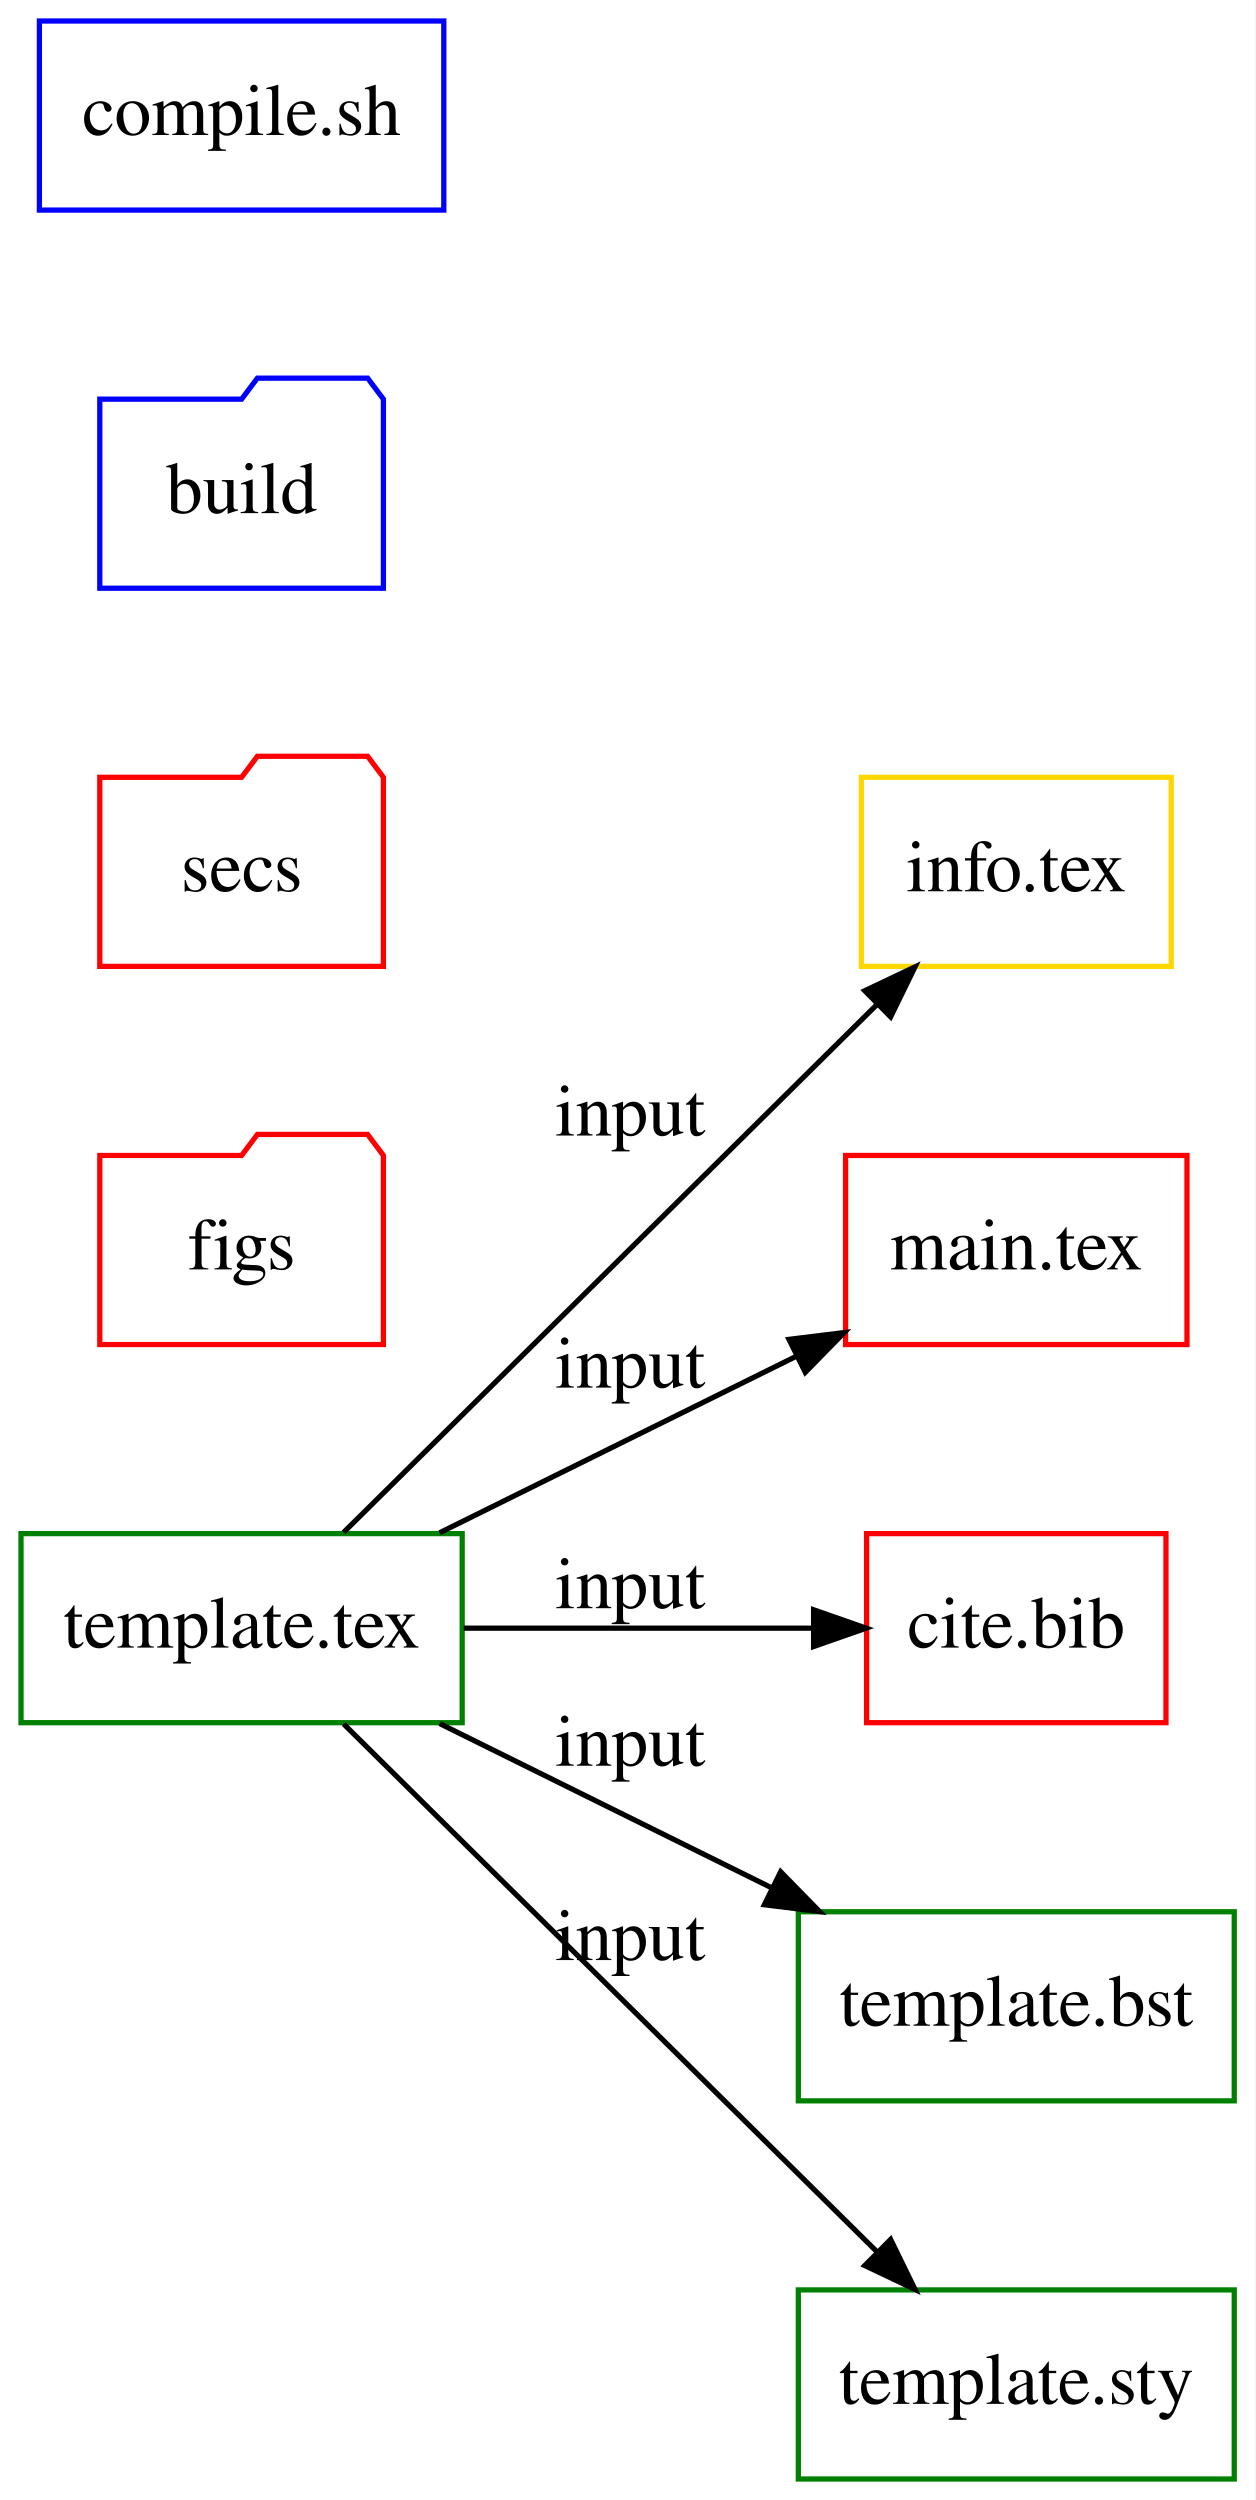
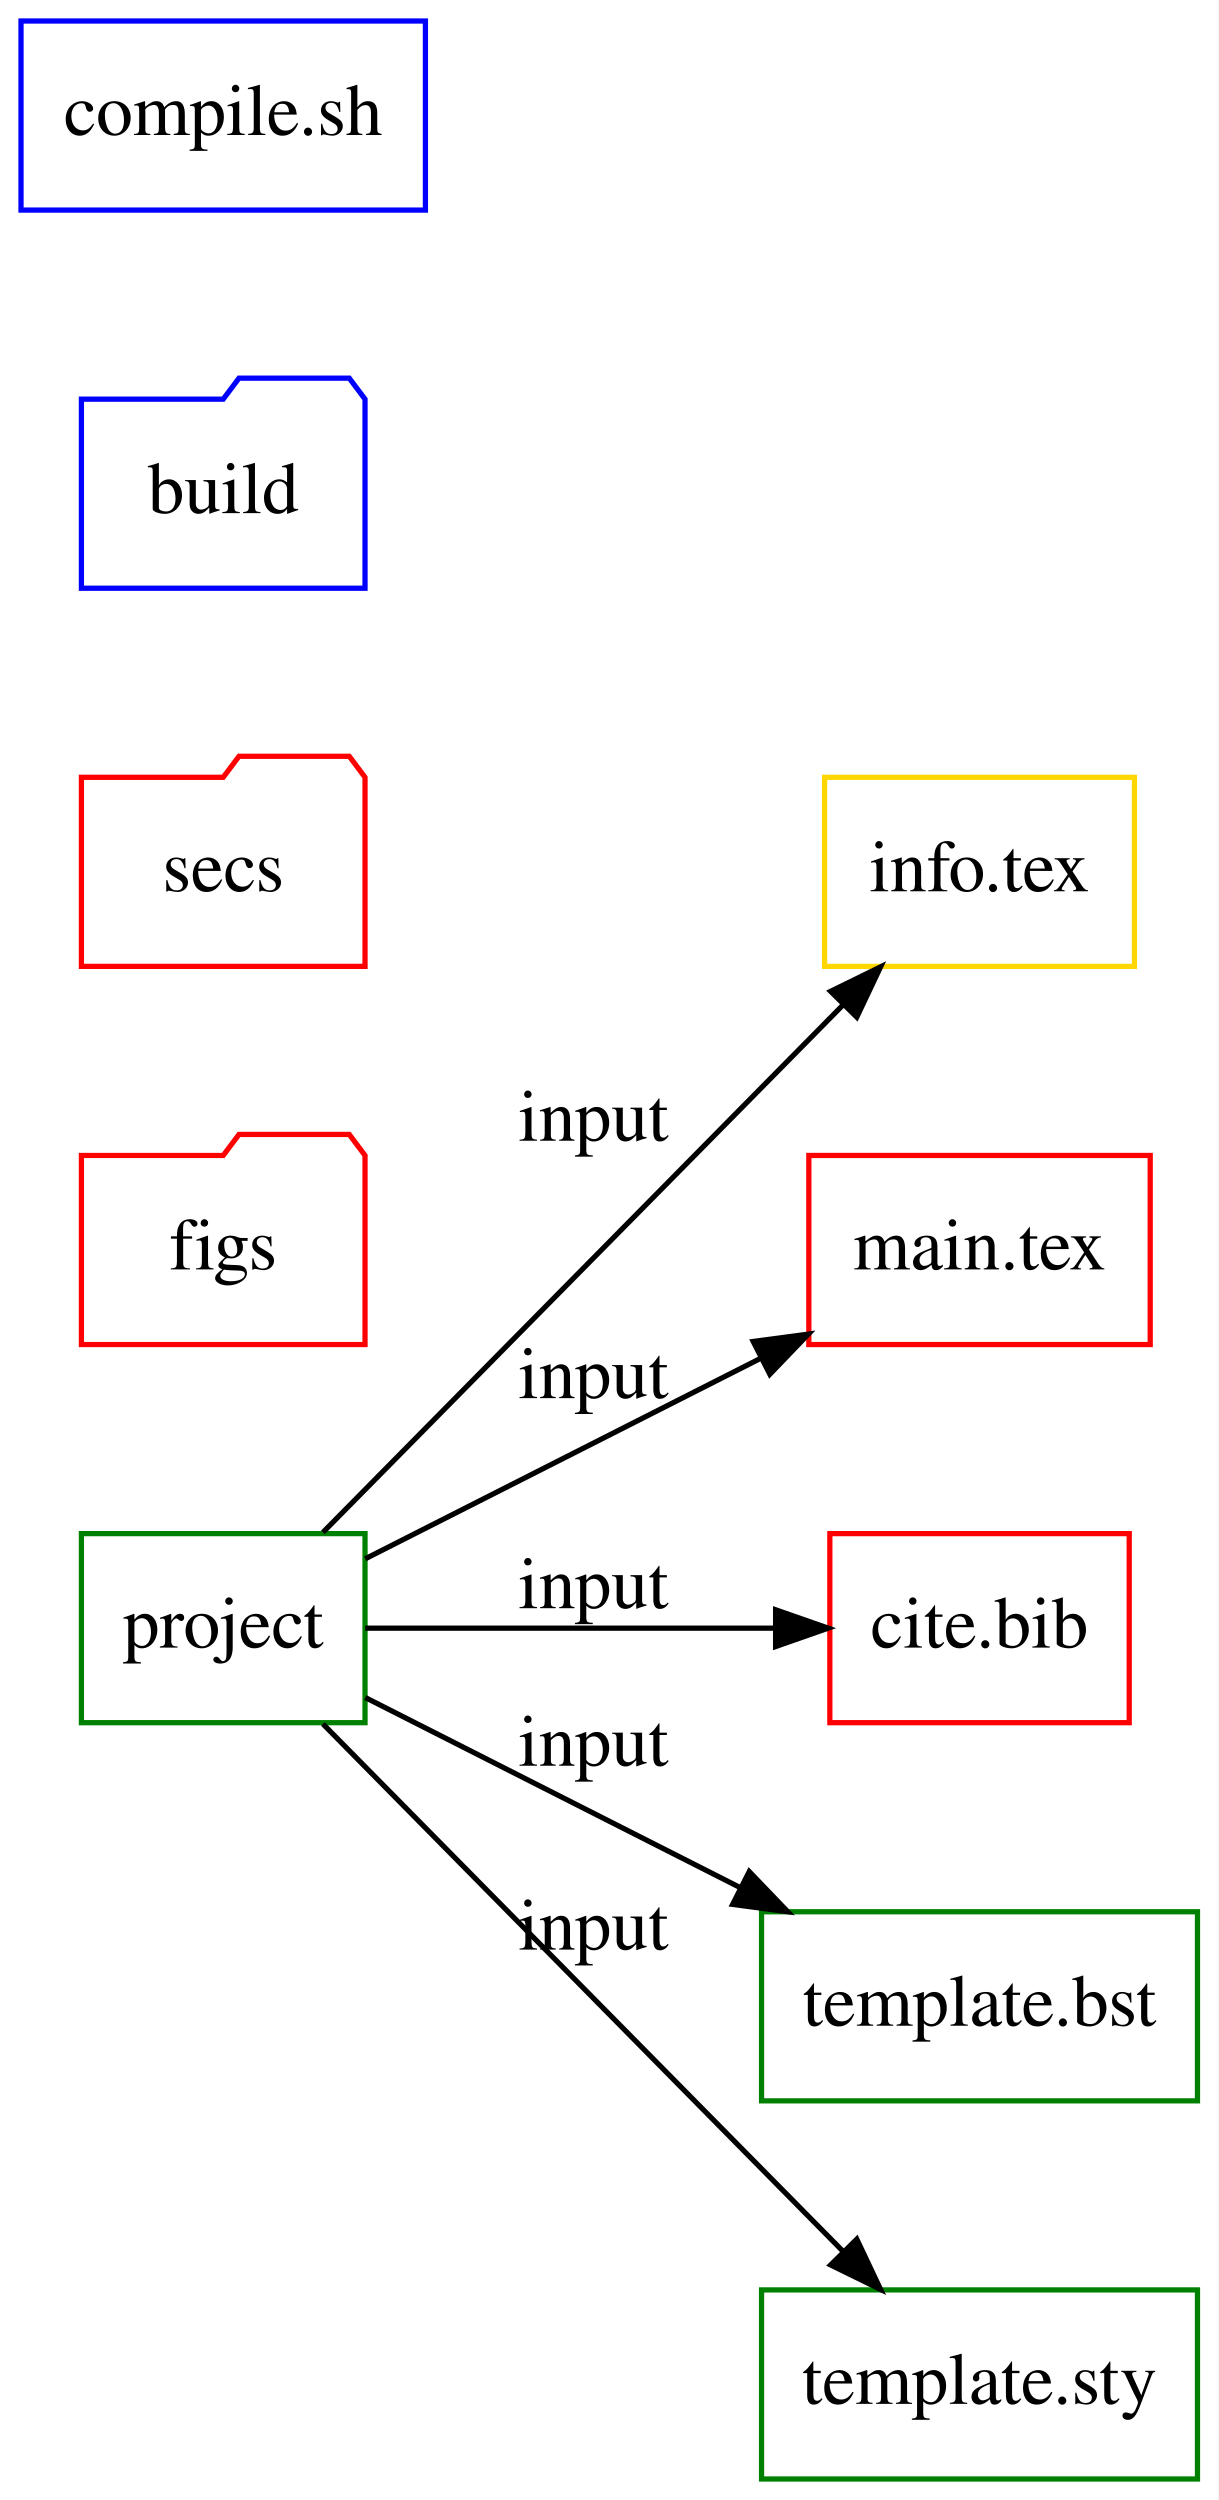
- <svg xmlns="http://www.w3.org/2000/svg" width="239pt" height="476pt" viewBox="0.00 0.00 239.00 476.00">
+ <svg xmlns="http://www.w3.org/2000/svg" width="232pt" height="476pt" viewBox="0.00 0.00 232.00 476.00">
  <g id="graph0" class="graph" transform="scale(1 1) rotate(0) translate(4 472)">
-     <polygon fill="white" stroke="none" points="-4,4 -4,-472 235,-472 235,4 -4,4" />
+     <polygon fill="white" stroke="none" points="-4,4 -4,-472 228,-472 228,4 -4,4" />
    <g id="node1" class="node">
-       <polygon fill="none" stroke="green" points="84,-180 7.10543e-15,-180 7.10543e-15,-144 84,-144 84,-180" />
-       <text text-anchor="middle" x="42" y="-158.3" font-family="Times,serif" font-size="14.00">template.tex</text>
+       <polygon fill="none" stroke="green" points="65.5,-180 11.5,-180 11.5,-144 65.5,-144 65.5,-180" />
+       <text text-anchor="middle" x="38.5" y="-158.3" font-family="Times,serif" font-size="14.00">project</text>
    </g>
    <g id="node2" class="node">
-       <polygon fill="none" stroke="gold" points="219,-324 160,-324 160,-288 219,-288 219,-324" />
-       <text text-anchor="middle" x="189.5" y="-302.3" font-family="Times,serif" font-size="14.00">info.tex</text>
+       <polygon fill="none" stroke="gold" points="212,-324 153,-324 153,-288 212,-288 212,-324" />
+       <text text-anchor="middle" x="182.5" y="-302.3" font-family="Times,serif" font-size="14.00">info.tex</text>
    </g>
    <g id="edge1" class="edge">
-       <path fill="none" stroke="black" d="M61.428,-180.238C87.119,-205.665 133.811,-251.875 162.879,-280.643" />
-       <polygon fill="black" stroke="black" points="160.652,-283.364 170.222,-287.91 165.576,-278.388 160.652,-283.364" />
-       <text text-anchor="middle" x="116" y="-255.8" font-family="Times,serif" font-size="14.00">input</text>
+       <path fill="none" stroke="black" d="M57.484,-180.238C82.558,-205.665 128.126,-251.875 156.495,-280.643" />
+       <polygon fill="black" stroke="black" points="154.148,-283.248 163.662,-287.91 159.132,-278.332 154.148,-283.248" />
+       <text text-anchor="middle" x="109" y="-254.8" font-family="Times,serif" font-size="14.00">input</text>
    </g>
    <g id="node3" class="node">
-       <polygon fill="none" stroke="red" points="222,-252 157,-252 157,-216 222,-216 222,-252" />
-       <text text-anchor="middle" x="189.5" y="-230.3" font-family="Times,serif" font-size="14.00">main.tex</text>
+       <polygon fill="none" stroke="red" points="215,-252 150,-252 150,-216 215,-216 215,-252" />
+       <text text-anchor="middle" x="182.5" y="-230.3" font-family="Times,serif" font-size="14.00">main.tex</text>
    </g>
    <g id="edge2" class="edge">
-       <path fill="none" stroke="black" d="M79.716,-180.169C100.396,-190.402 126.273,-203.207 147.6,-213.761" />
-       <polygon fill="black" stroke="black" points="146.223,-216.984 156.738,-218.283 149.328,-210.711 146.223,-216.984" />
-       <text text-anchor="middle" x="116" y="-207.8" font-family="Times,serif" font-size="14.00">input</text>
+       <path fill="none" stroke="black" d="M65.545,-175.206C86.631,-185.897 116.704,-201.146 140.939,-213.434" />
+       <polygon fill="black" stroke="black" points="139.409,-216.582 149.911,-217.983 142.575,-210.339 139.409,-216.582" />
+       <text text-anchor="middle" x="109" y="-205.8" font-family="Times,serif" font-size="14.00">input</text>
    </g>
    <g id="node4" class="node">
-       <polygon fill="none" stroke="red" points="218,-180 161,-180 161,-144 218,-144 218,-180" />
-       <text text-anchor="middle" x="189.5" y="-158.3" font-family="Times,serif" font-size="14.00">cite.bib</text>
+       <polygon fill="none" stroke="red" points="211,-180 154,-180 154,-144 211,-144 211,-180" />
+       <text text-anchor="middle" x="182.5" y="-158.3" font-family="Times,serif" font-size="14.00">cite.bib</text>
    </g>
    <g id="edge3" class="edge">
-       <path fill="none" stroke="black" d="M84.305,-162C105.196,-162 130.371,-162 150.742,-162" />
-       <polygon fill="black" stroke="black" points="150.908,-165.5 160.908,-162 150.908,-158.5 150.908,-165.5" />
-       <text text-anchor="middle" x="116" y="-165.8" font-family="Times,serif" font-size="14.00">input</text>
+       <path fill="none" stroke="black" d="M65.545,-162C87.403,-162 118.918,-162 143.578,-162" />
+       <polygon fill="black" stroke="black" points="143.678,-165.5 153.678,-162 143.678,-158.5 143.678,-165.5" />
+       <text text-anchor="middle" x="109" y="-165.8" font-family="Times,serif" font-size="14.00">input</text>
    </g>
    <g id="node5" class="node">
-       <polygon fill="none" stroke="green" points="231,-108 148,-108 148,-72 231,-72 231,-108" />
-       <text text-anchor="middle" x="189.5" y="-86.3" font-family="Times,serif" font-size="14.00">template.bst</text>
+       <polygon fill="none" stroke="green" points="224,-108 141,-108 141,-72 224,-72 224,-108" />
+       <text text-anchor="middle" x="182.5" y="-86.3" font-family="Times,serif" font-size="14.00">template.bst</text>
    </g>
    <g id="edge4" class="edge">
-       <path fill="none" stroke="black" d="M79.716,-143.831C98.916,-134.33 122.596,-122.612 142.956,-112.537" />
-       <polygon fill="black" stroke="black" points="144.638,-115.61 152.048,-108.038 141.533,-109.336 144.638,-115.61" />
-       <text text-anchor="middle" x="116" y="-135.8" font-family="Times,serif" font-size="14.00">input</text>
+       <path fill="none" stroke="black" d="M65.545,-148.794C85.478,-138.687 113.441,-124.509 136.913,-112.607" />
+       <polygon fill="black" stroke="black" points="138.658,-115.647 145.994,-108.003 135.492,-109.404 138.658,-115.647" />
+       <text text-anchor="middle" x="109" y="-135.8" font-family="Times,serif" font-size="14.00">input</text>
    </g>
    <g id="node6" class="node">
-       <polygon fill="none" stroke="green" points="231,-36 148,-36 148,-0 231,-0 231,-36" />
-       <text text-anchor="middle" x="189.5" y="-14.3" font-family="Times,serif" font-size="14.00">template.sty</text>
+       <polygon fill="none" stroke="green" points="224,-36 141,-36 141,-0 224,-0 224,-36" />
+       <text text-anchor="middle" x="182.5" y="-14.3" font-family="Times,serif" font-size="14.00">template.sty</text>
    </g>
    <g id="edge5" class="edge">
-       <path fill="none" stroke="black" d="M61.428,-143.762C87.119,-118.335 133.811,-72.125 162.879,-43.357" />
-       <polygon fill="black" stroke="black" points="165.576,-45.612 170.222,-36.09 160.652,-40.636 165.576,-45.612" />
-       <text text-anchor="middle" x="116" y="-98.8" font-family="Times,serif" font-size="14.00">input</text>
+       <path fill="none" stroke="black" d="M57.484,-143.762C82.558,-118.335 128.126,-72.125 156.495,-43.357" />
+       <polygon fill="black" stroke="black" points="159.132,-45.667 163.662,-36.09 154.148,-40.752 159.132,-45.667" />
+       <text text-anchor="middle" x="109" y="-100.8" font-family="Times,serif" font-size="14.00">input</text>
    </g>
    <g id="node7" class="node">
-       <polygon fill="none" stroke="red" points="69,-252 66,-256 45,-256 42,-252 15,-252 15,-216 69,-216 69,-252" />
-       <text text-anchor="middle" x="42" y="-230.3" font-family="Times,serif" font-size="14.00">figs</text>
+       <polygon fill="none" stroke="red" points="65.5,-252 62.5,-256 41.5,-256 38.5,-252 11.5,-252 11.5,-216 65.5,-216 65.5,-252" />
+       <text text-anchor="middle" x="38.5" y="-230.3" font-family="Times,serif" font-size="14.00">figs</text>
    </g>
    <g id="node8" class="node">
-       <polygon fill="none" stroke="red" points="69,-324 66,-328 45,-328 42,-324 15,-324 15,-288 69,-288 69,-324" />
-       <text text-anchor="middle" x="42" y="-302.3" font-family="Times,serif" font-size="14.00">secs</text>
+       <polygon fill="none" stroke="red" points="65.5,-324 62.5,-328 41.5,-328 38.5,-324 11.5,-324 11.5,-288 65.5,-288 65.5,-324" />
+       <text text-anchor="middle" x="38.5" y="-302.3" font-family="Times,serif" font-size="14.00">secs</text>
    </g>
    <g id="node9" class="node">
-       <polygon fill="none" stroke="blue" points="69,-396 66,-400 45,-400 42,-396 15,-396 15,-360 69,-360 69,-396" />
-       <text text-anchor="middle" x="42" y="-374.3" font-family="Times,serif" font-size="14.00">build</text>
+       <polygon fill="none" stroke="blue" points="65.5,-396 62.5,-400 41.5,-400 38.5,-396 11.5,-396 11.5,-360 65.5,-360 65.5,-396" />
+       <text text-anchor="middle" x="38.5" y="-374.3" font-family="Times,serif" font-size="14.00">build</text>
    </g>
    <g id="node10" class="node">
-       <polygon fill="none" stroke="blue" points="80.5,-468 3.5,-468 3.5,-432 80.5,-432 80.5,-468" />
-       <text text-anchor="middle" x="42" y="-446.3" font-family="Times,serif" font-size="14.00">compile.sh</text>
+       <polygon fill="none" stroke="blue" points="77,-468 0,-468 0,-432 77,-432 77,-468" />
+       <text text-anchor="middle" x="38.5" y="-446.3" font-family="Times,serif" font-size="14.00">compile.sh</text>
    </g>
  </g>
</svg>
